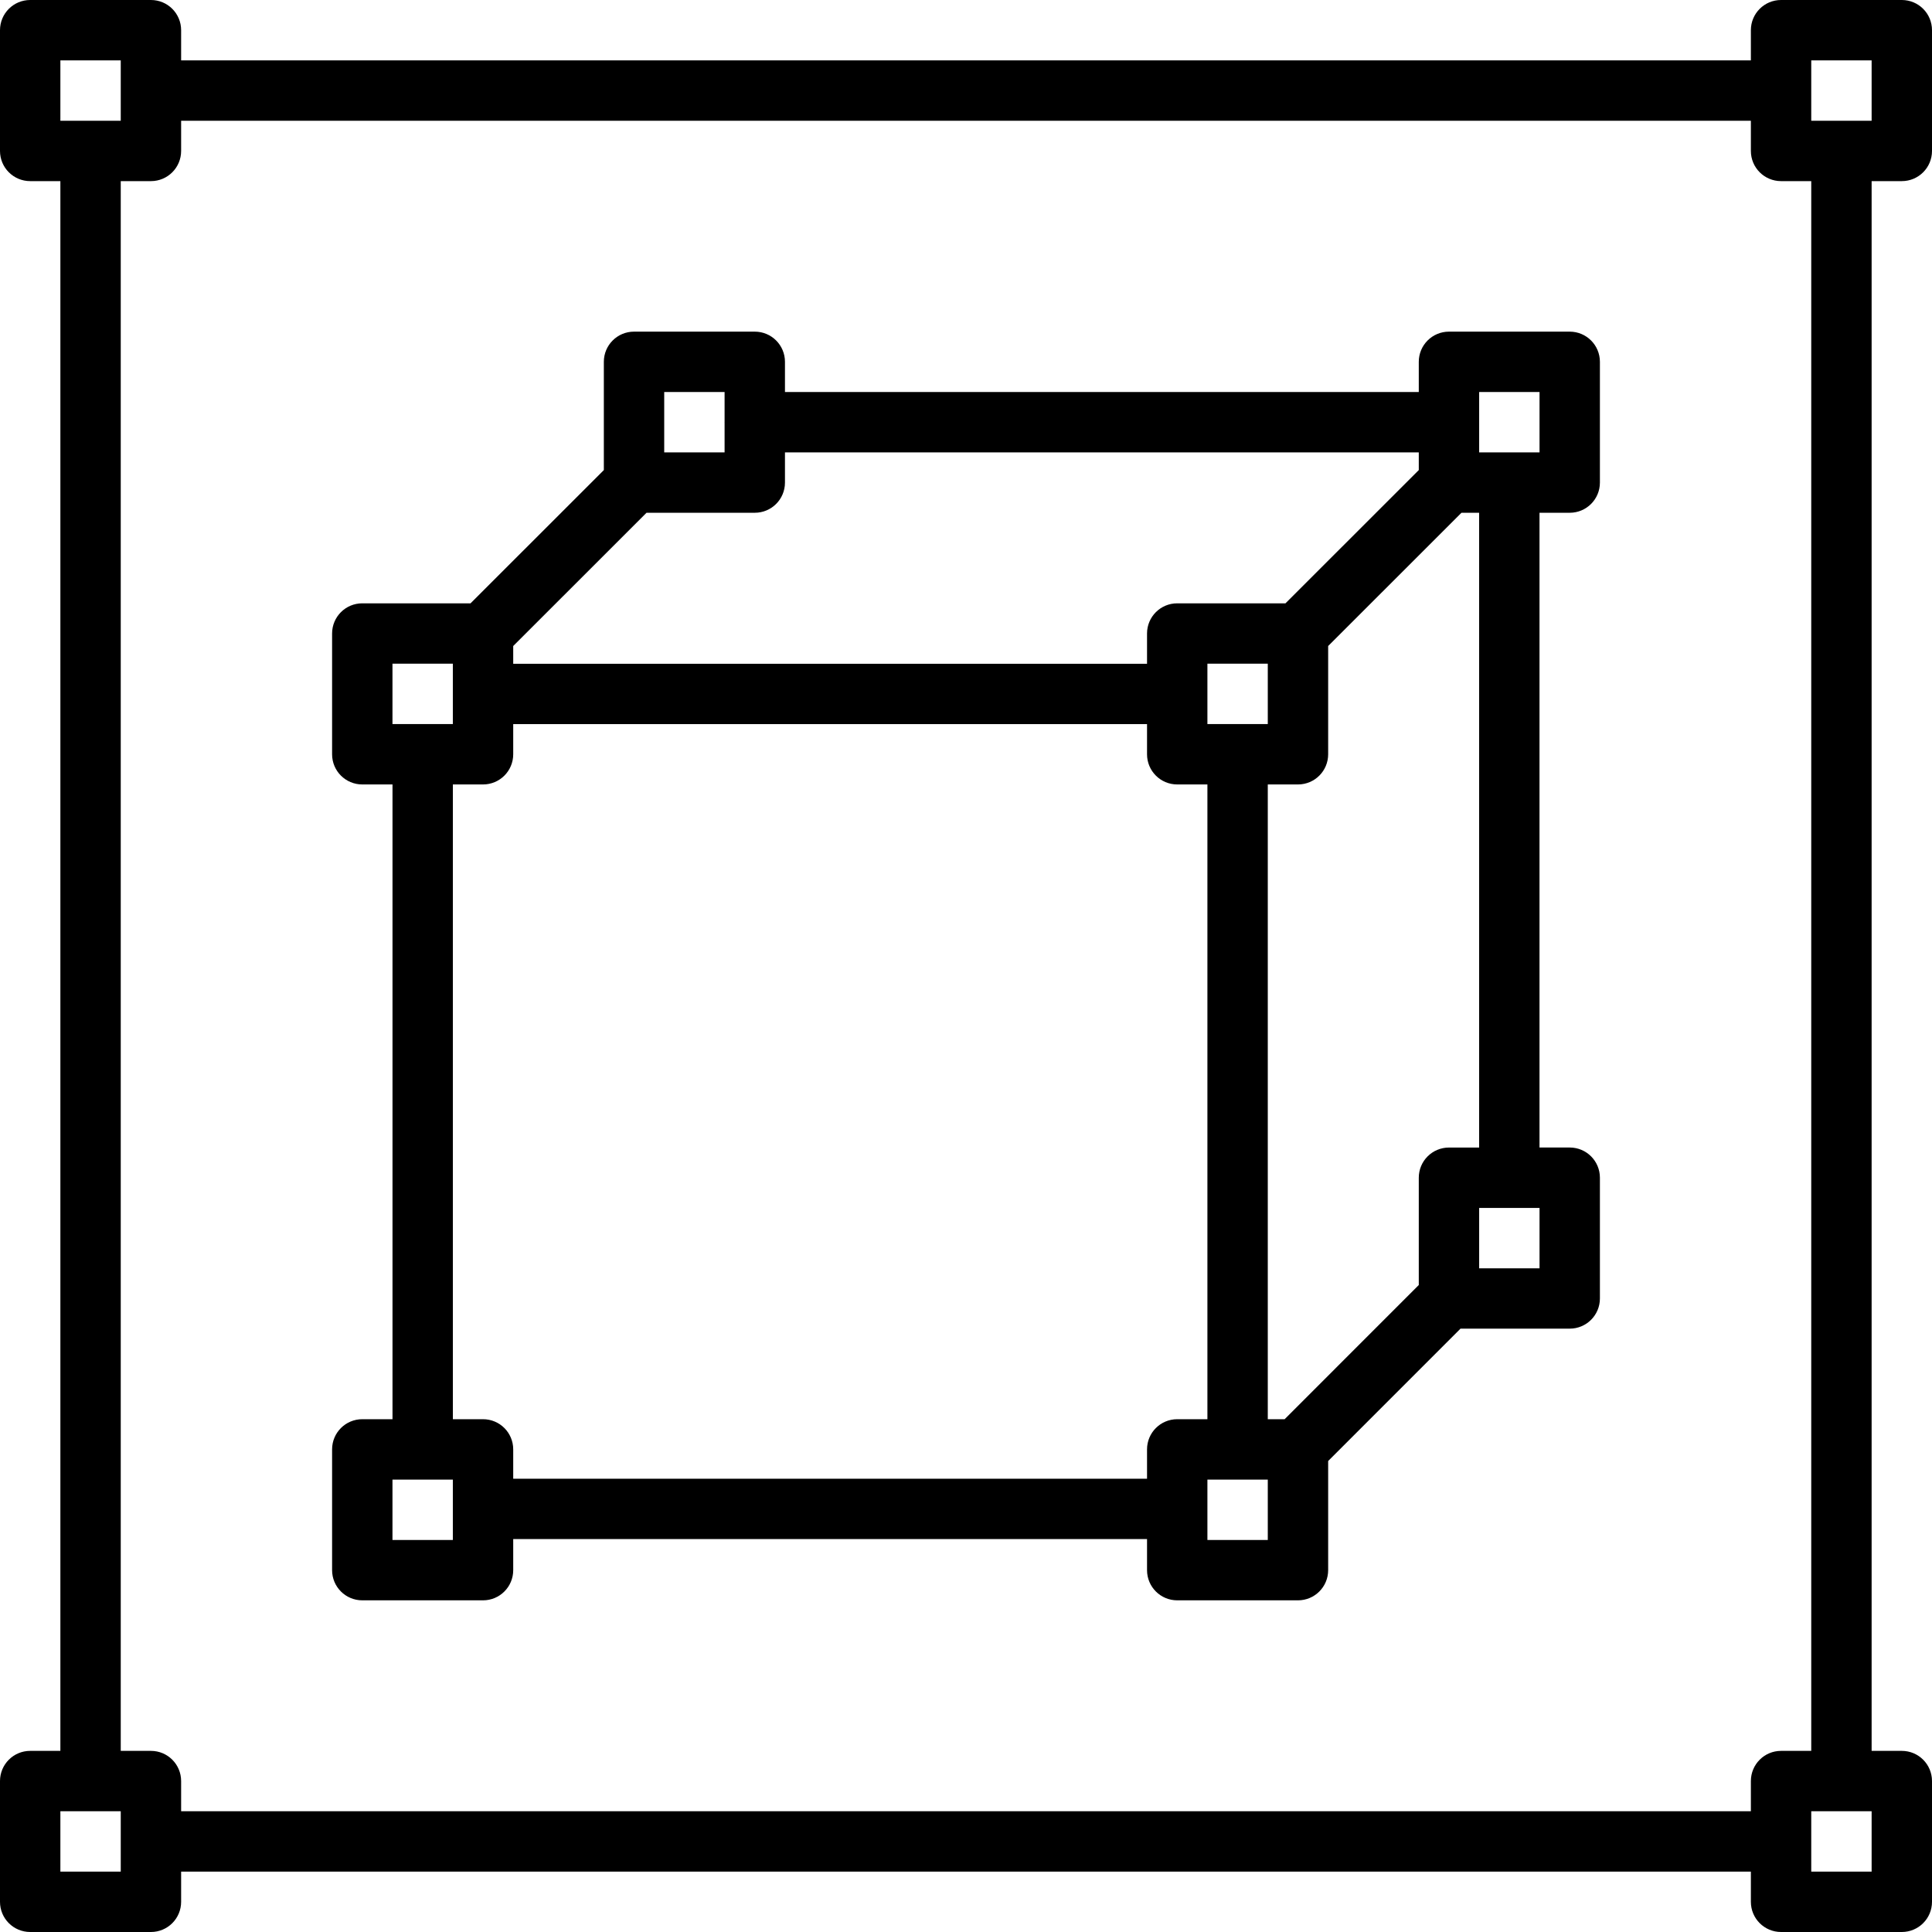
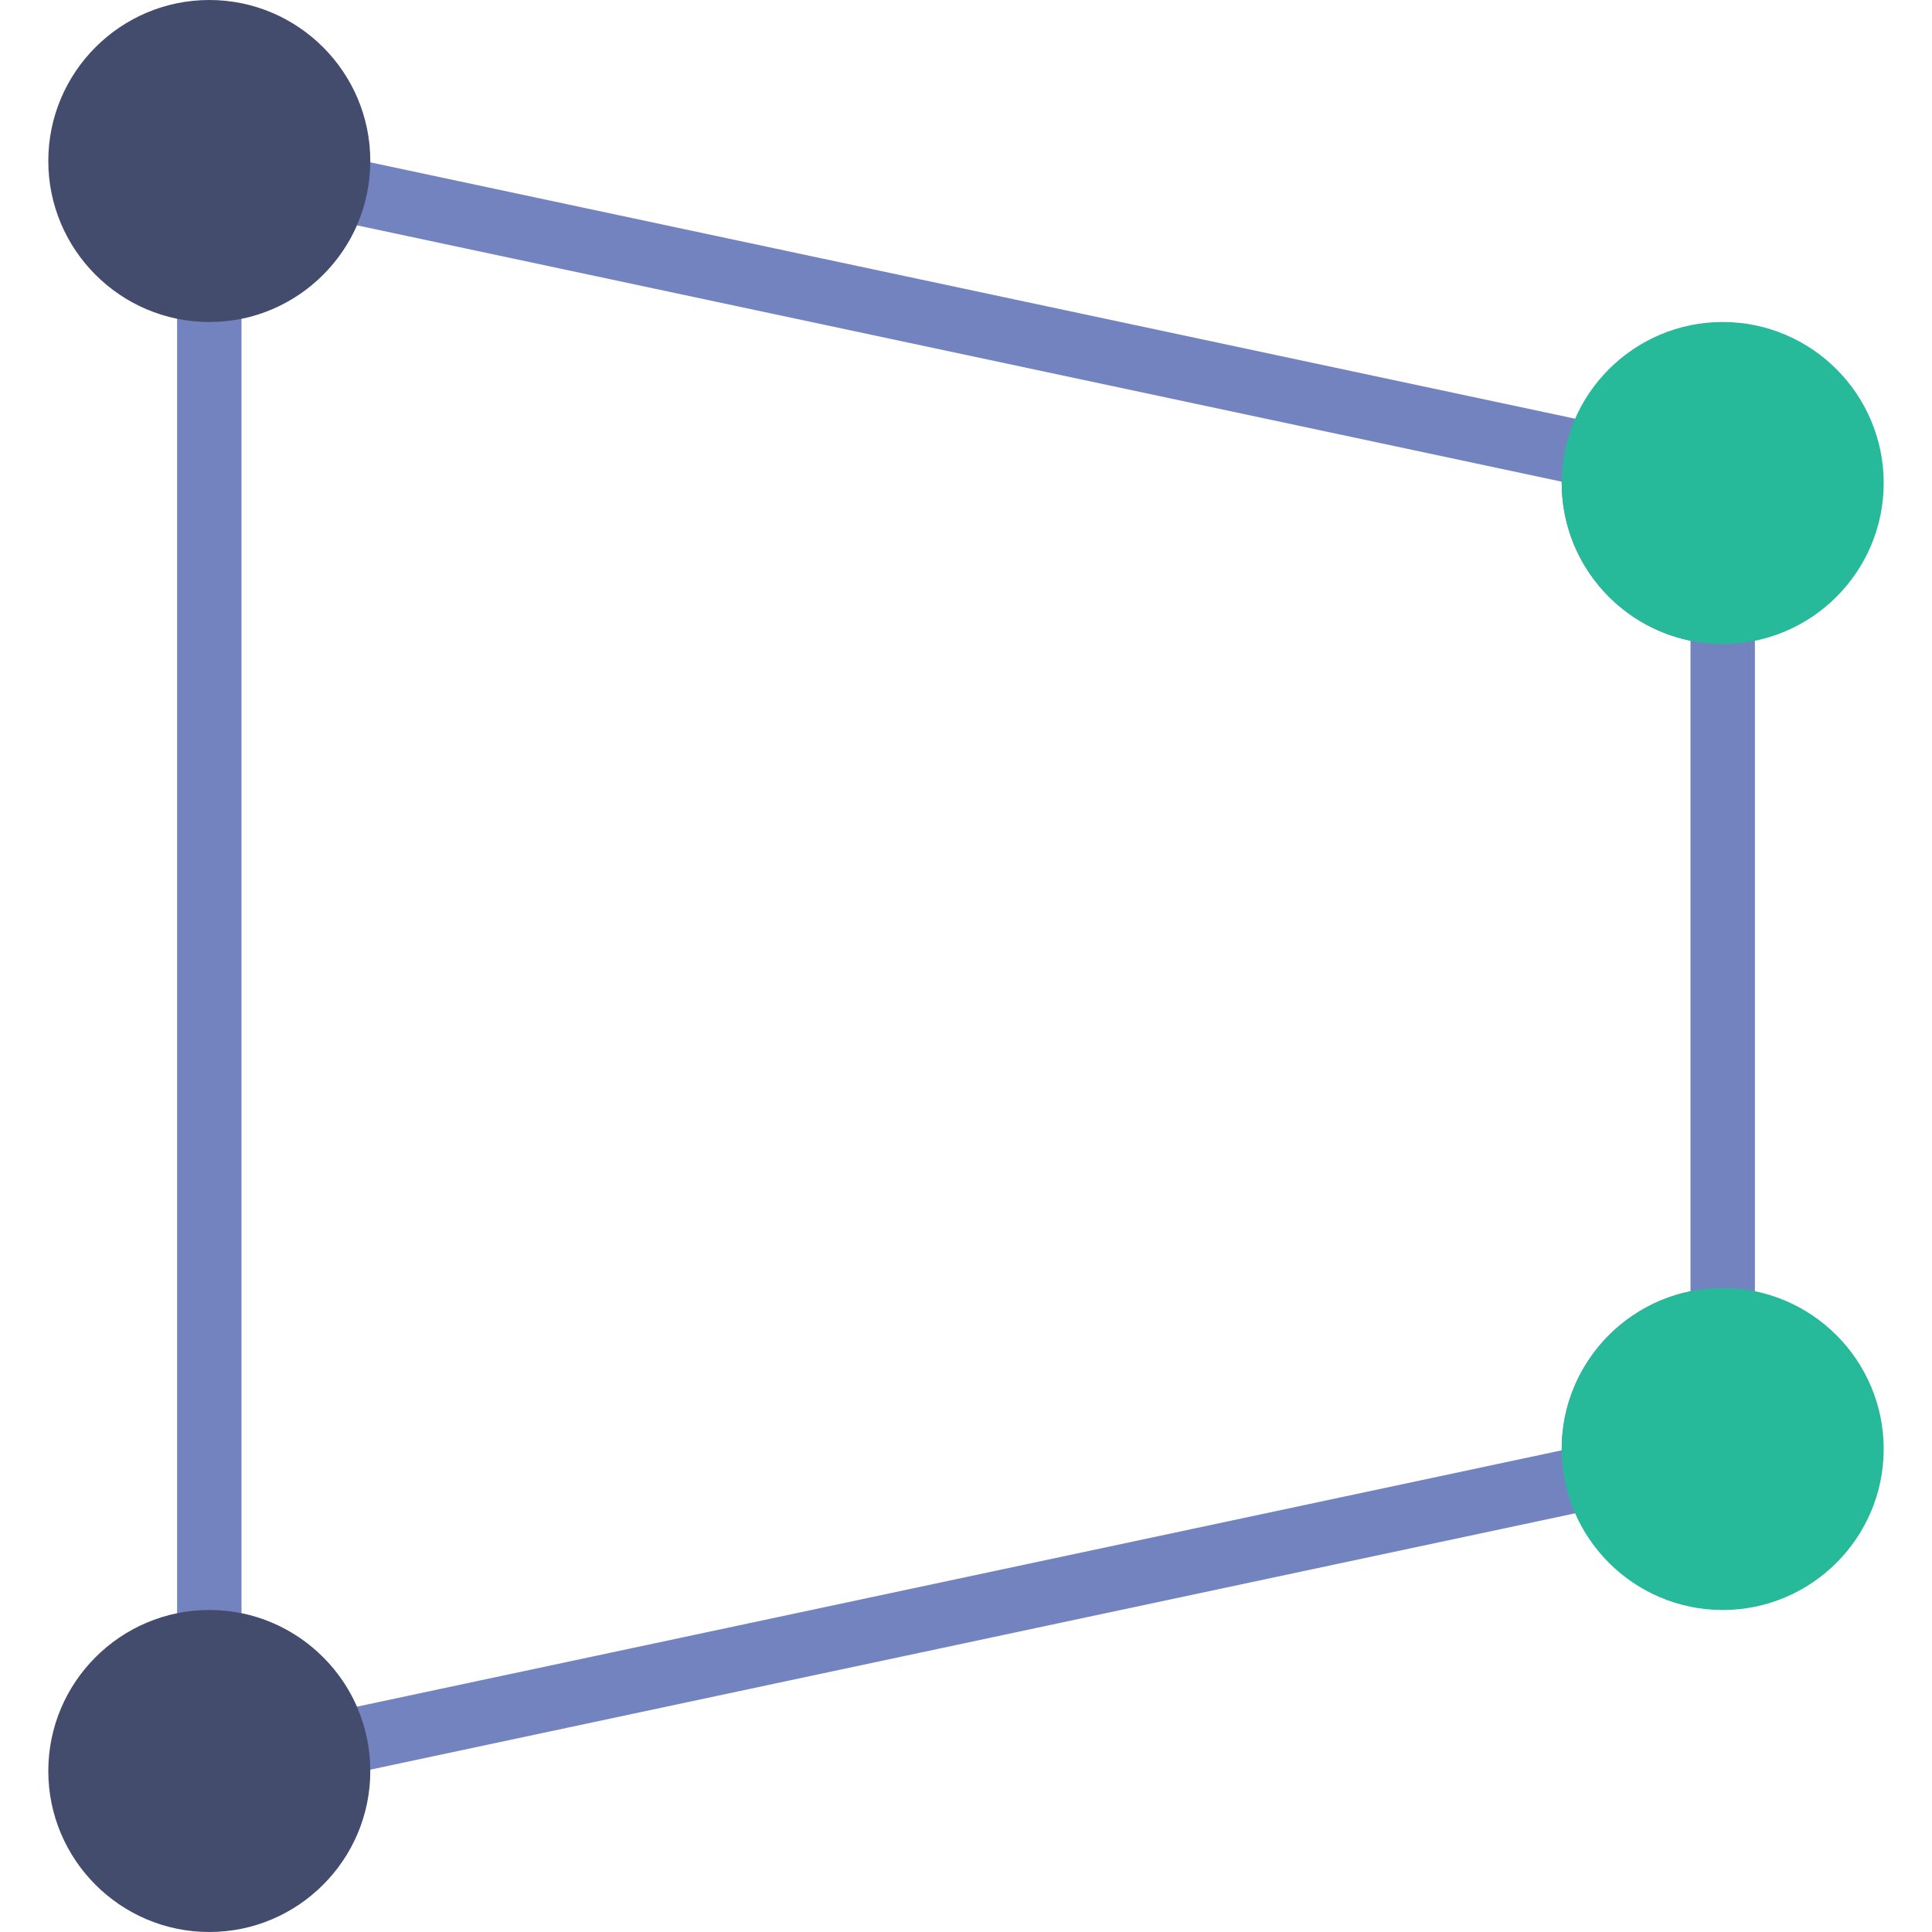
- <svg xmlns="http://www.w3.org/2000/svg" id="icons" enable-background="new 0 0 64 64" height="32" viewBox="0 0 64 64" width="32">
-   <path d="m63 0h-4c-.553 0-1 .447-1 1v1h-52v-1c0-.553-.447-1-1-1h-4c-.553 0-1 .447-1 1v4c0 .553.447 1 1 1h1v52h-1c-.553 0-1 .447-1 1v4c0 .553.447 1 1 1h4c.553 0 1-.447 1-1v-1h52v1c0 .553.447 1 1 1h4c.553 0 1-.447 1-1v-4c0-.553-.447-1-1-1h-1v-52h1c.553 0 1-.447 1-1v-4c0-.553-.447-1-1-1zm-61 2h2v2h-2zm2 60h-2v-2h2zm58 0h-2v-2h2zm-2-4h-1c-.553 0-1 .447-1 1v1h-52v-1c0-.553-.447-1-1-1h-1v-52h1c.553 0 1-.447 1-1v-1h52v1c0 .553.447 1 1 1h1zm2-54h-2v-2h2z" />
-   <path d="m51.999 10.986h-4c-.553 0-1 .447-1 1v1h-20.996v-1c0-.553-.447-1-1-1h-4c-.553 0-1 .447-1 1v3.586l-4.416 4.414h-3.586c-.553 0-1 .447-1 1v4c0 .553.447 1 1 1h1.001v21.027h-1.001c-.553 0-1 .447-1 1v4c0 .553.447 1 1 1h4c.553 0 1-.447 1-1v-1.029h20.996v1.029c0 .553.447 1 1 1h4c.553 0 1-.447 1-1v-3.615l4.384-4.385h3.618c.553 0 1-.447 1-1v-4c0-.553-.447-1-1-1h-1.001v-21.027h1.001c.553 0 1-.447 1-1v-4c0-.552-.447-1-1-1zm-5 4v.586l-4.416 4.414h-3.586c-.553 0-1 .447-1 1v1.002h-20.996v-.588l4.416-4.414h3.586c.553 0 1-.447 1-1v-1zm-7.002 9v-2h2v2zm-17.994-11h2v.99c0 .004-.002.006-.002.01s.002.006.002.01v.99h-2zm-9.002 9h2v2h-2zm2 29.028h-2v-2h2zm2-2.03v-.971c0-.553-.447-1-1-1h-.999v-21.027h.999c.553 0 1-.447 1-1v-.998h20.996v.998c0 .553.447 1 1 1h1v21.027h-1c-.553 0-1 .447-1 1v.971zm24.996 2.03h-2v-1.024c0-.002.001-.003.001-.005s-.001-.003-.001-.005v-.966h2zm9.002-9h-2v-2h2zm-2.001-4h-.999c-.553 0-1 .447-1 1v3.554l-4.445 4.446h-.557v-21.028h1c.553 0 1-.447 1-1v-3.586l4.416-4.414h.585zm2.001-23.028h-2v-2h2z" />
+ <svg xmlns="http://www.w3.org/2000/svg" version="1.1" id="Capa_1" x="0px" y="0px" viewBox="0 0 60 60" style="enable-background:new 0 0 60 60;" xml:space="preserve">
+   <g>
+     <path style="fill:#7383BF;" d="M9.64,55.354l-0.208-0.979C9.141,52.999,7.908,52,6.5,52h-1V8h1c1.408,0,2.641-0.999,2.932-2.375   L9.64,4.646l41.136,8.753l-0.208,0.978C50.522,14.587,50.5,14.797,50.5,15c0,1.654,1.346,3,3,3h1v24h-1c-1.654,0-3,1.346-3,3   c0,0.203,0.022,0.413,0.067,0.624l0.208,0.978L9.64,55.354z M7.5,50.103c1.586,0.327,2.932,1.418,3.582,2.9L48.5,45.041   c0-0.014,0-0.027,0-0.041c0-2.415,1.721-4.435,4-4.899V19.899c-2.279-0.465-4-2.484-4-4.899c0-0.014,0-0.027,0-0.041L11.082,6.997   c-0.65,1.482-1.996,2.573-3.582,2.9V50.103z" />
+     <g>
+       <circle style="fill:#434C6D;" cx="6.5" cy="5" r="4" />
+       <path style="fill:#434C6D;" d="M6.5,10c-2.757,0-5-2.243-5-5s2.243-5,5-5s5,2.243,5,5S9.257,10,6.5,10z M6.5,2    c-1.654,0-3,1.346-3,3s1.346,3,3,3s3-1.346,3-3S8.154,2,6.5,2z" />
+     </g>
+     <g>
+       <circle style="fill:#434C6D;" cx="6.5" cy="55" r="4" />
+       <path style="fill:#434C6D;" d="M6.5,60c-2.757,0-5-2.243-5-5s2.243-5,5-5s5,2.243,5,5S9.257,60,6.5,60z M6.5,52    c-1.654,0-3,1.346-3,3s1.346,3,3,3s3-1.346,3-3S8.154,52,6.5,52z" />
+     </g>
+     <g>
+       <circle style="fill:#26B99A;" cx="53.5" cy="45" r="4" />
+       <path style="fill:#26B99A;" d="M53.5,50c-2.757,0-5-2.243-5-5s2.243-5,5-5s5,2.243,5,5S56.257,50,53.5,50z M53.5,42    c-1.654,0-3,1.346-3,3s1.346,3,3,3s3-1.346,3-3S55.154,42,53.5,42z" />
+     </g>
+     <g>
+       <circle style="fill:#26B99A;" cx="53.5" cy="15" r="4" />
+       <path style="fill:#26B99A;" d="M53.5,20c-2.757,0-5-2.243-5-5s2.243-5,5-5s5,2.243,5,5S56.257,20,53.5,20z M53.5,12    c-1.654,0-3,1.346-3,3s1.346,3,3,3s3-1.346,3-3S55.154,12,53.5,12z" />
+     </g>
+   </g>
+   <g>
+ </g>
+   <g>
+ </g>
+   <g>
+ </g>
+   <g>
+ </g>
+   <g>
+ </g>
+   <g>
+ </g>
+   <g>
+ </g>
+   <g>
+ </g>
+   <g>
+ </g>
+   <g>
+ </g>
+   <g>
+ </g>
+   <g>
+ </g>
+   <g>
+ </g>
+   <g>
+ </g>
+   <g>
+ </g>
</svg>
